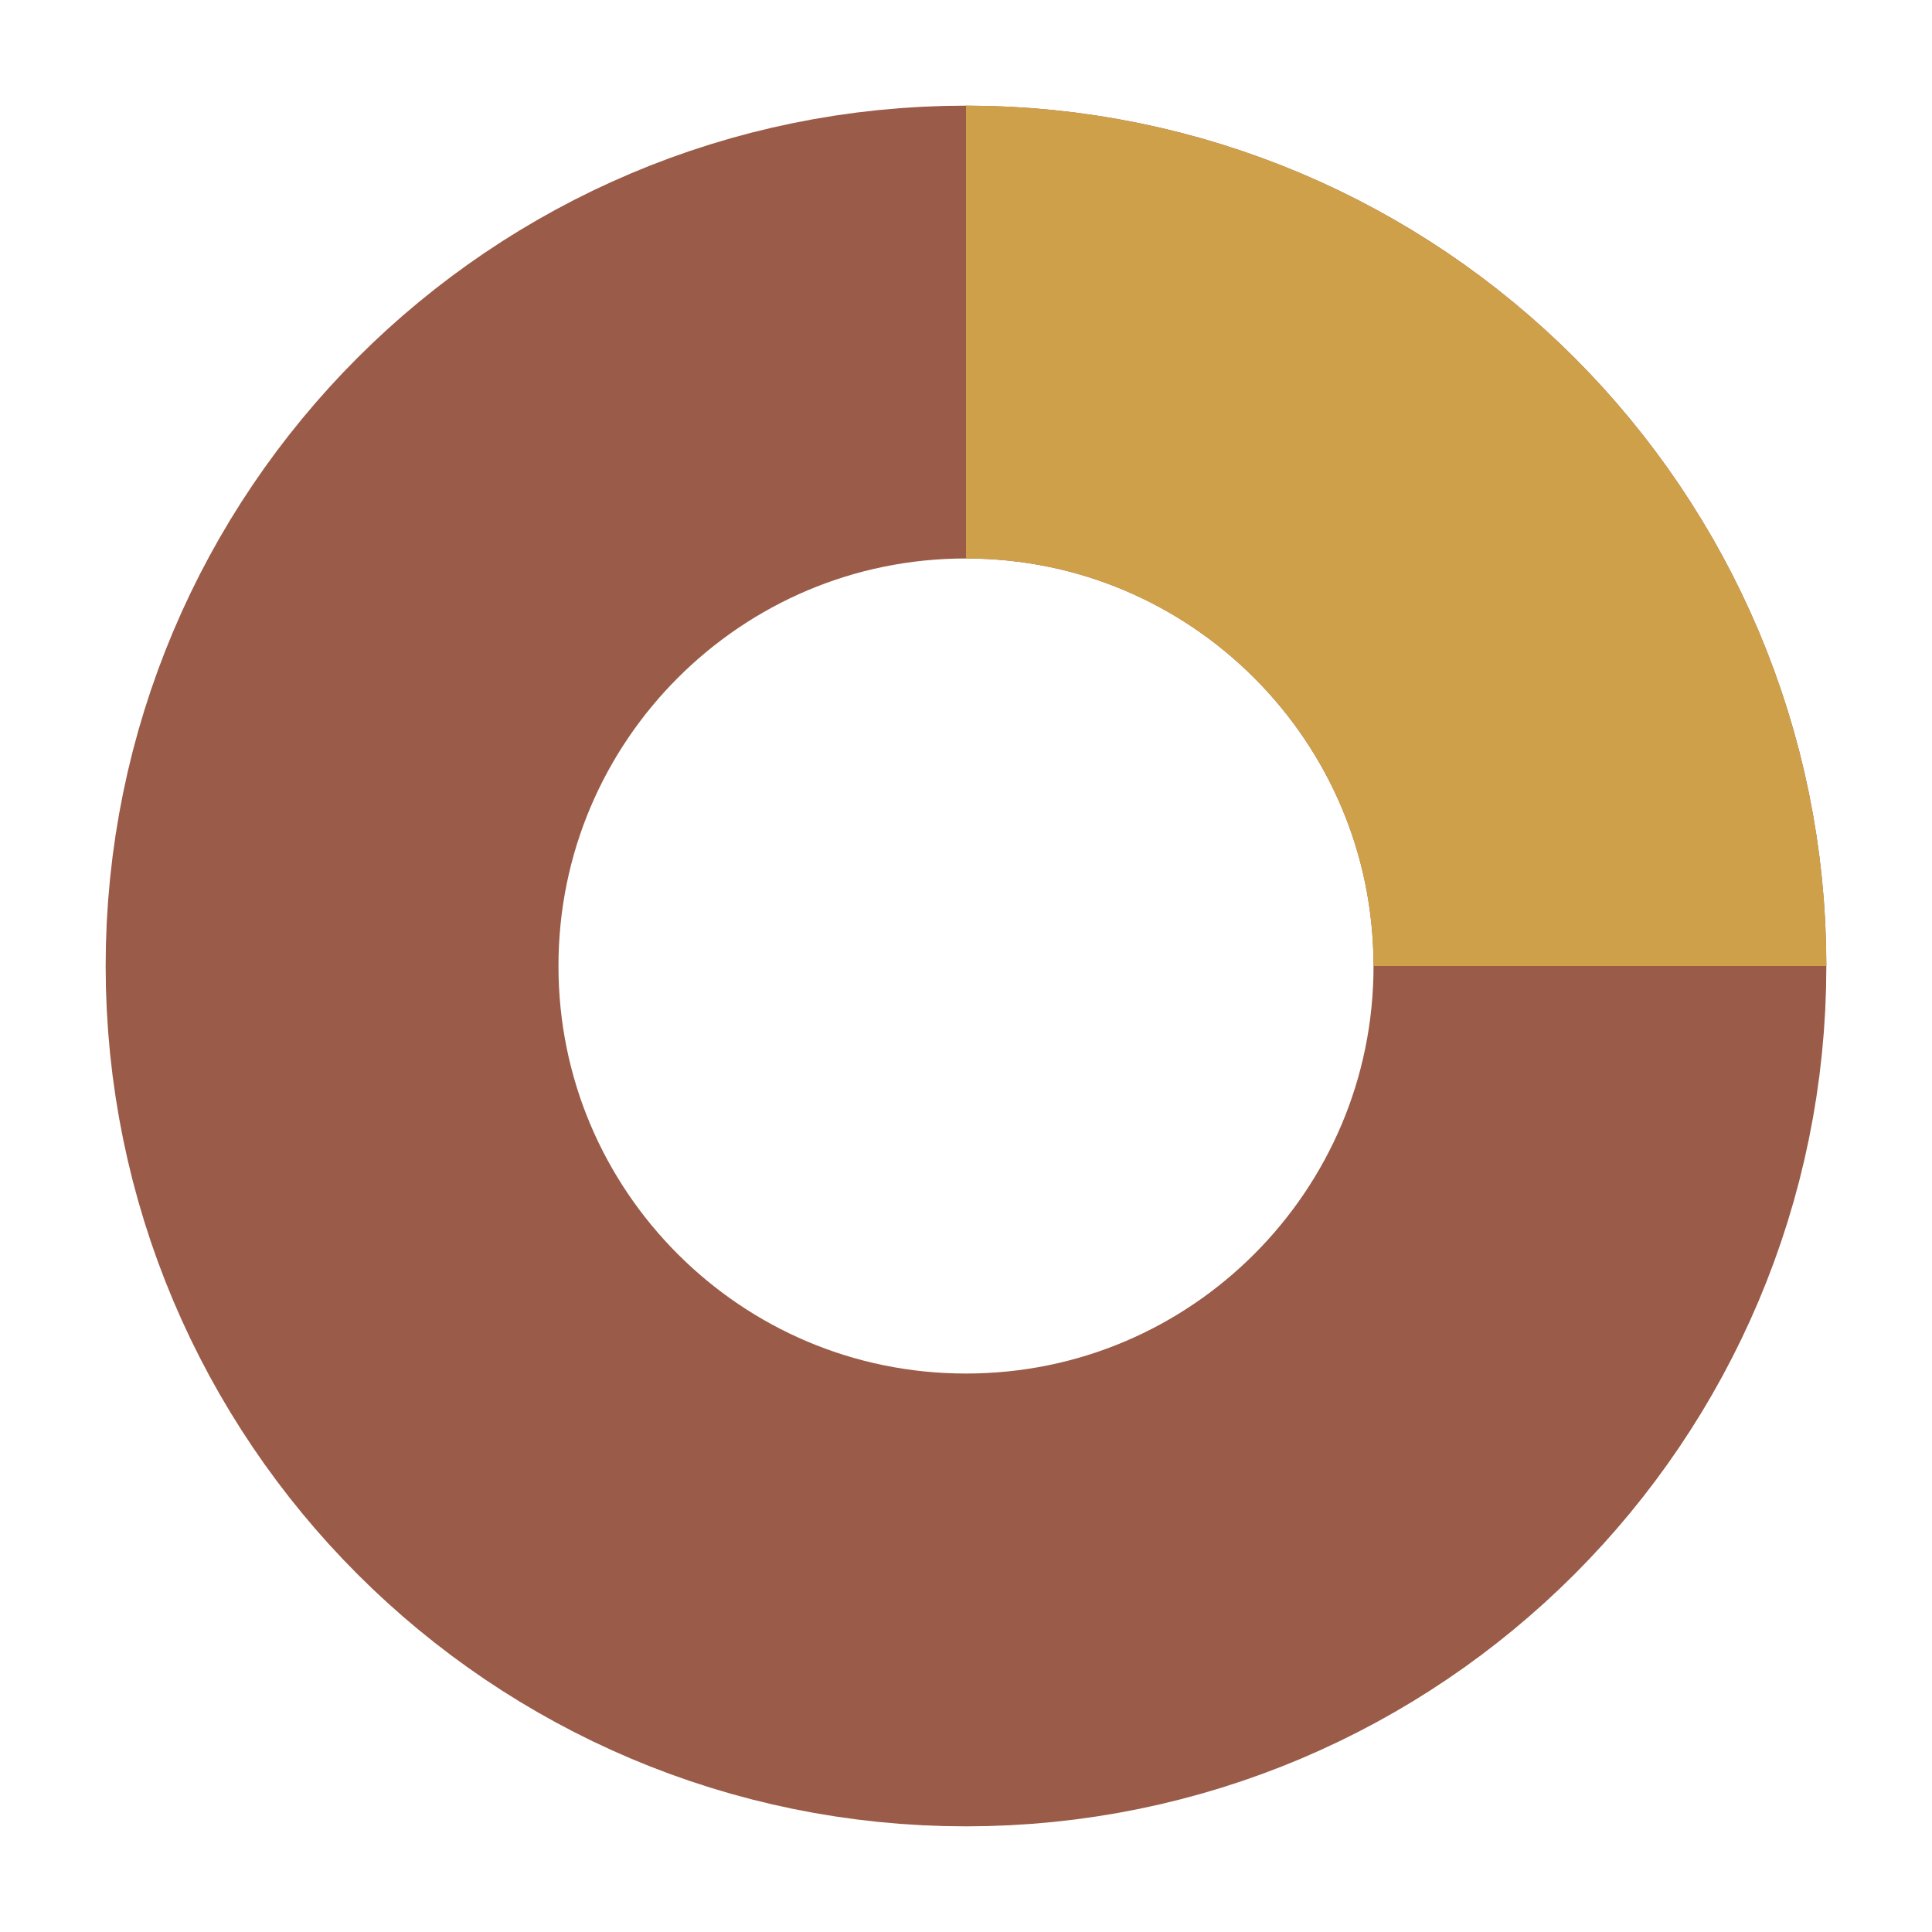
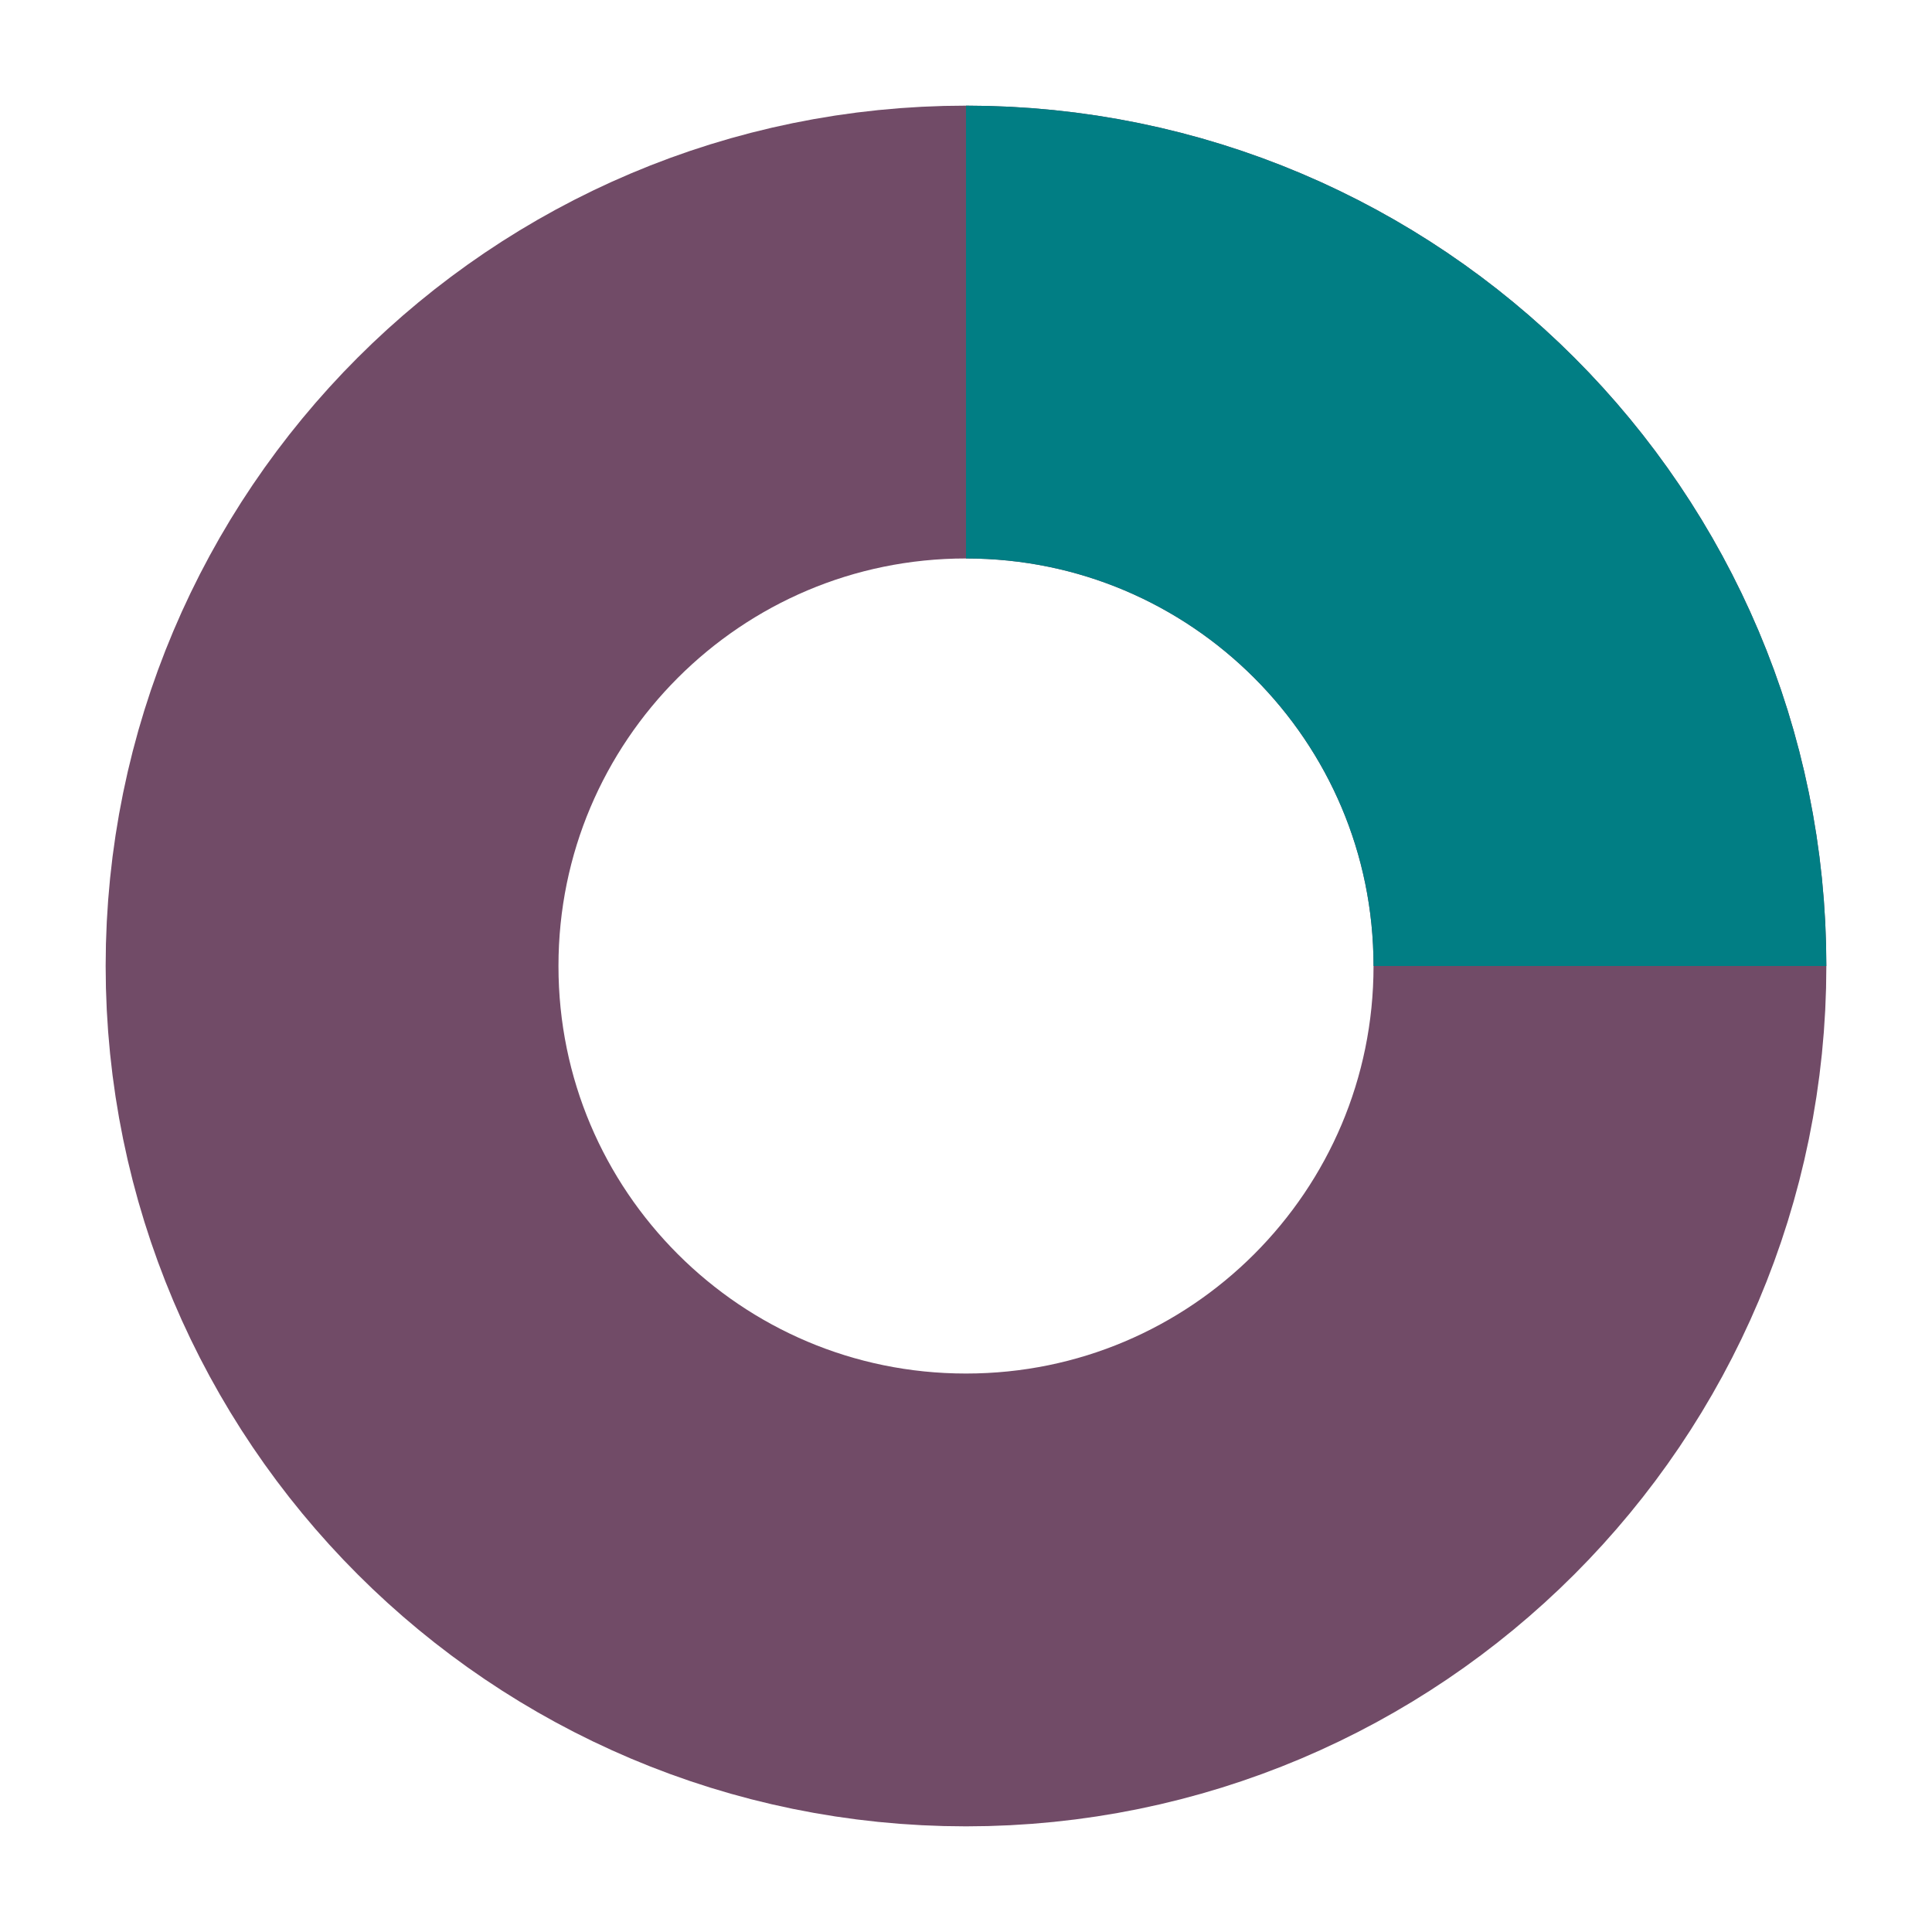
<svg xmlns="http://www.w3.org/2000/svg" viewBox="0 0 64 64" width="64" height="64">
-   <style>.r{stroke:#9A5B48}.a{stroke:#CFA04A}@media (prefers-color-scheme:dark){.r{stroke:#C99480}.a{stroke:#DDB462}}</style>
+   <style>.r{stroke:#714B67}.a{stroke:#017E84}@media (prefers-color-scheme:dark){.r{stroke:#C79BBB}.a{stroke:#4FB8BE}}</style>
  <circle class="r" cx="32" cy="32" r="21" fill="none" stroke-width="15" />
  <path class="a" d="M32 11 A21 21 0 0 1 53 32" fill="none" stroke-width="15" />
</svg>
